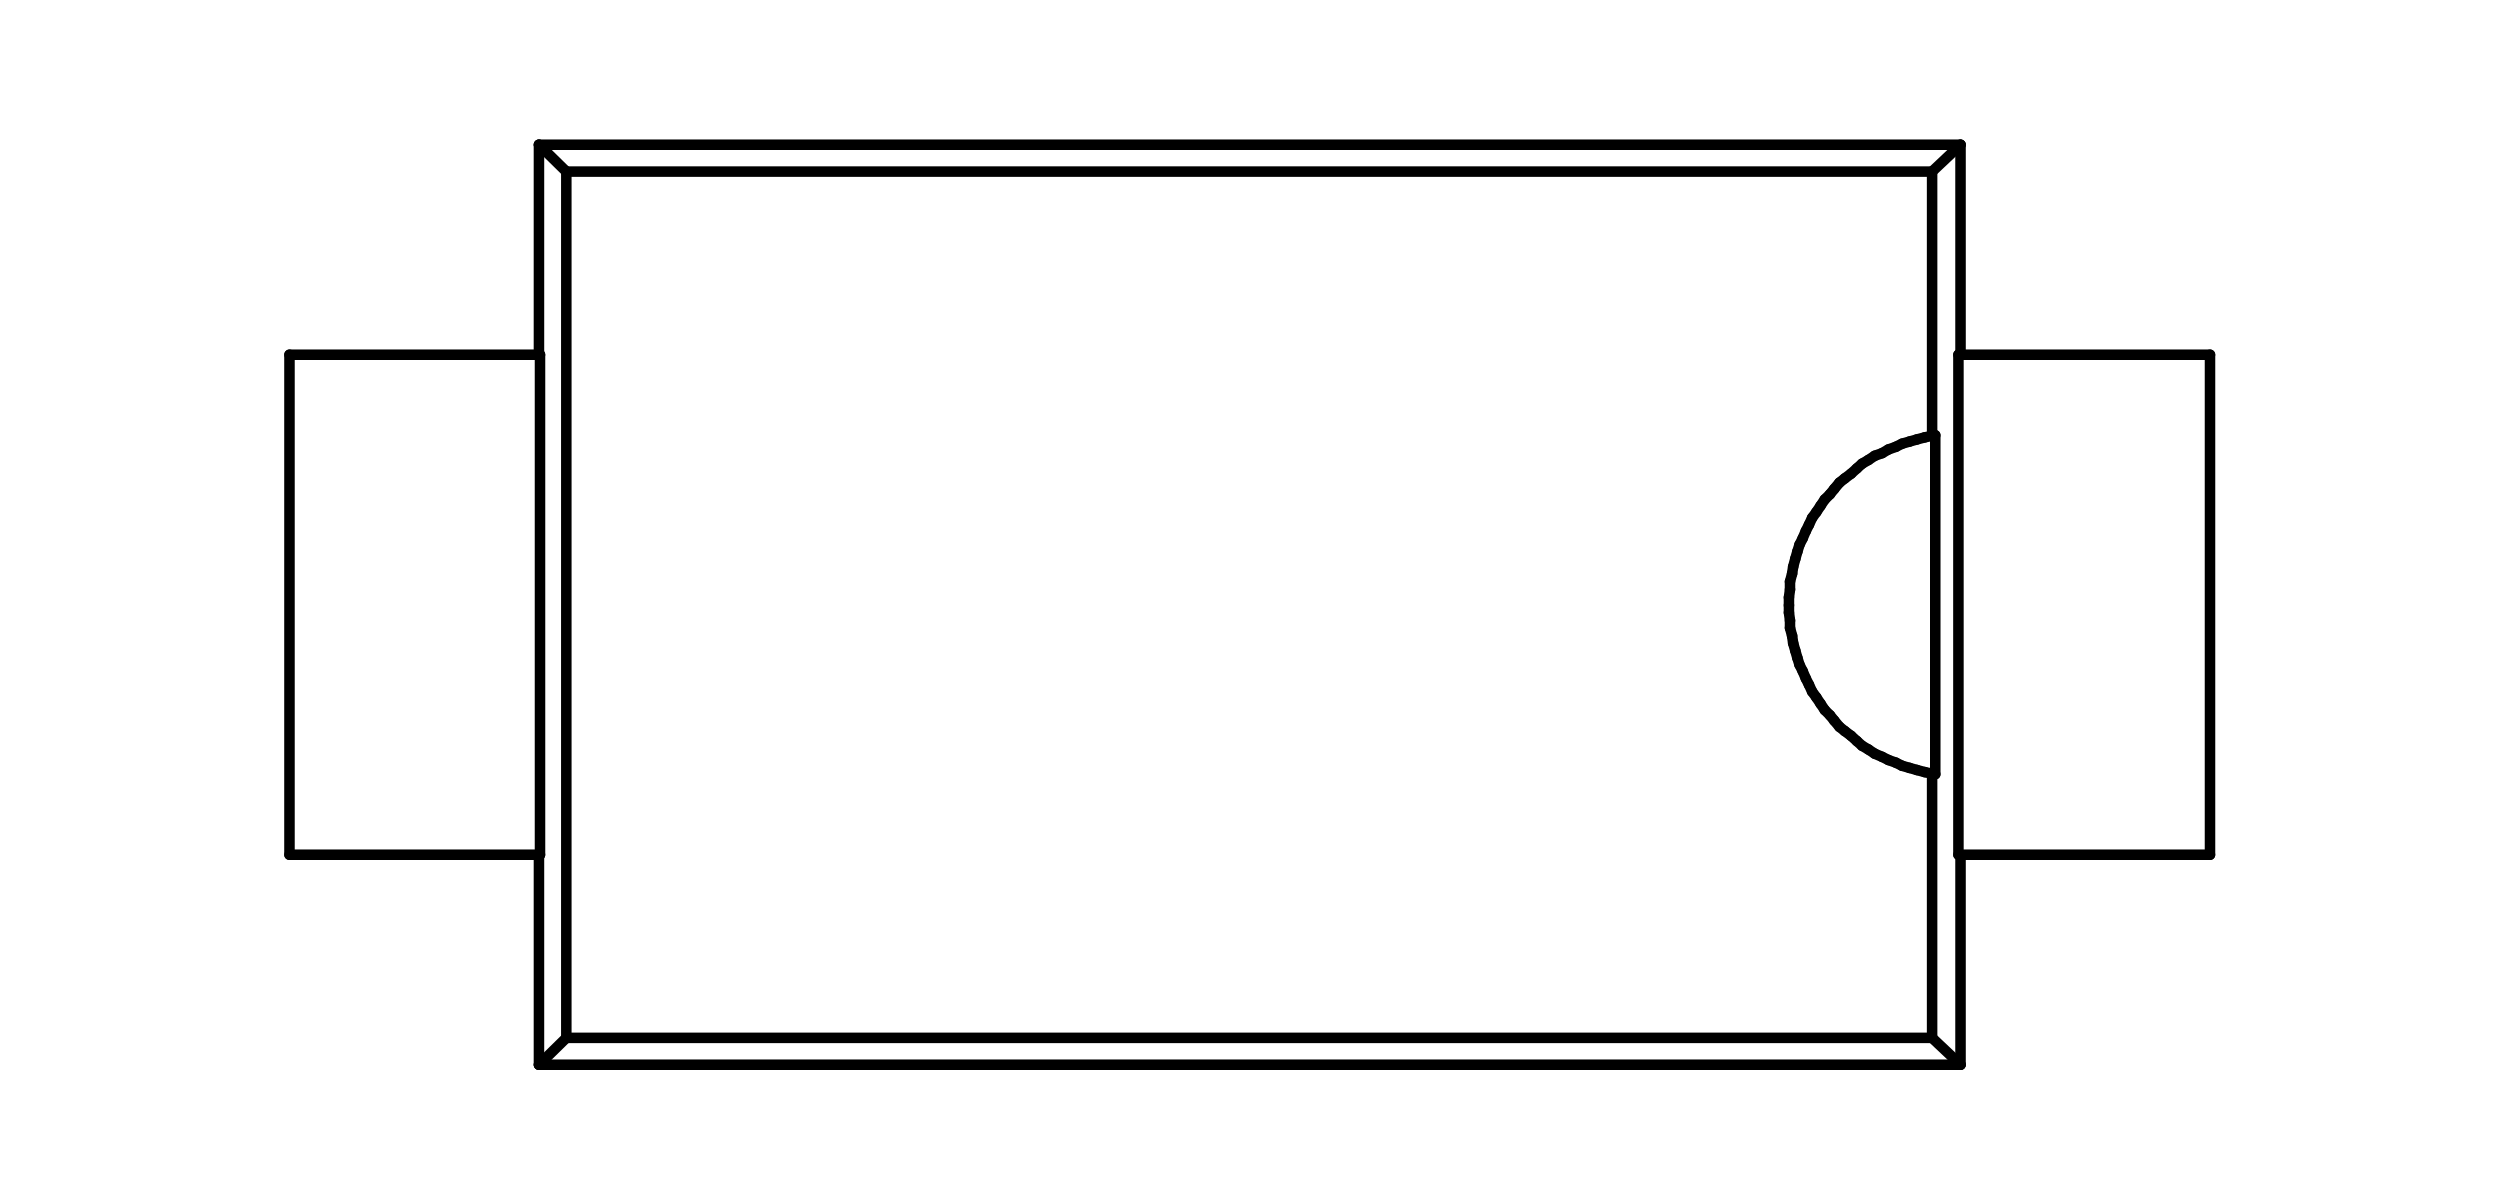
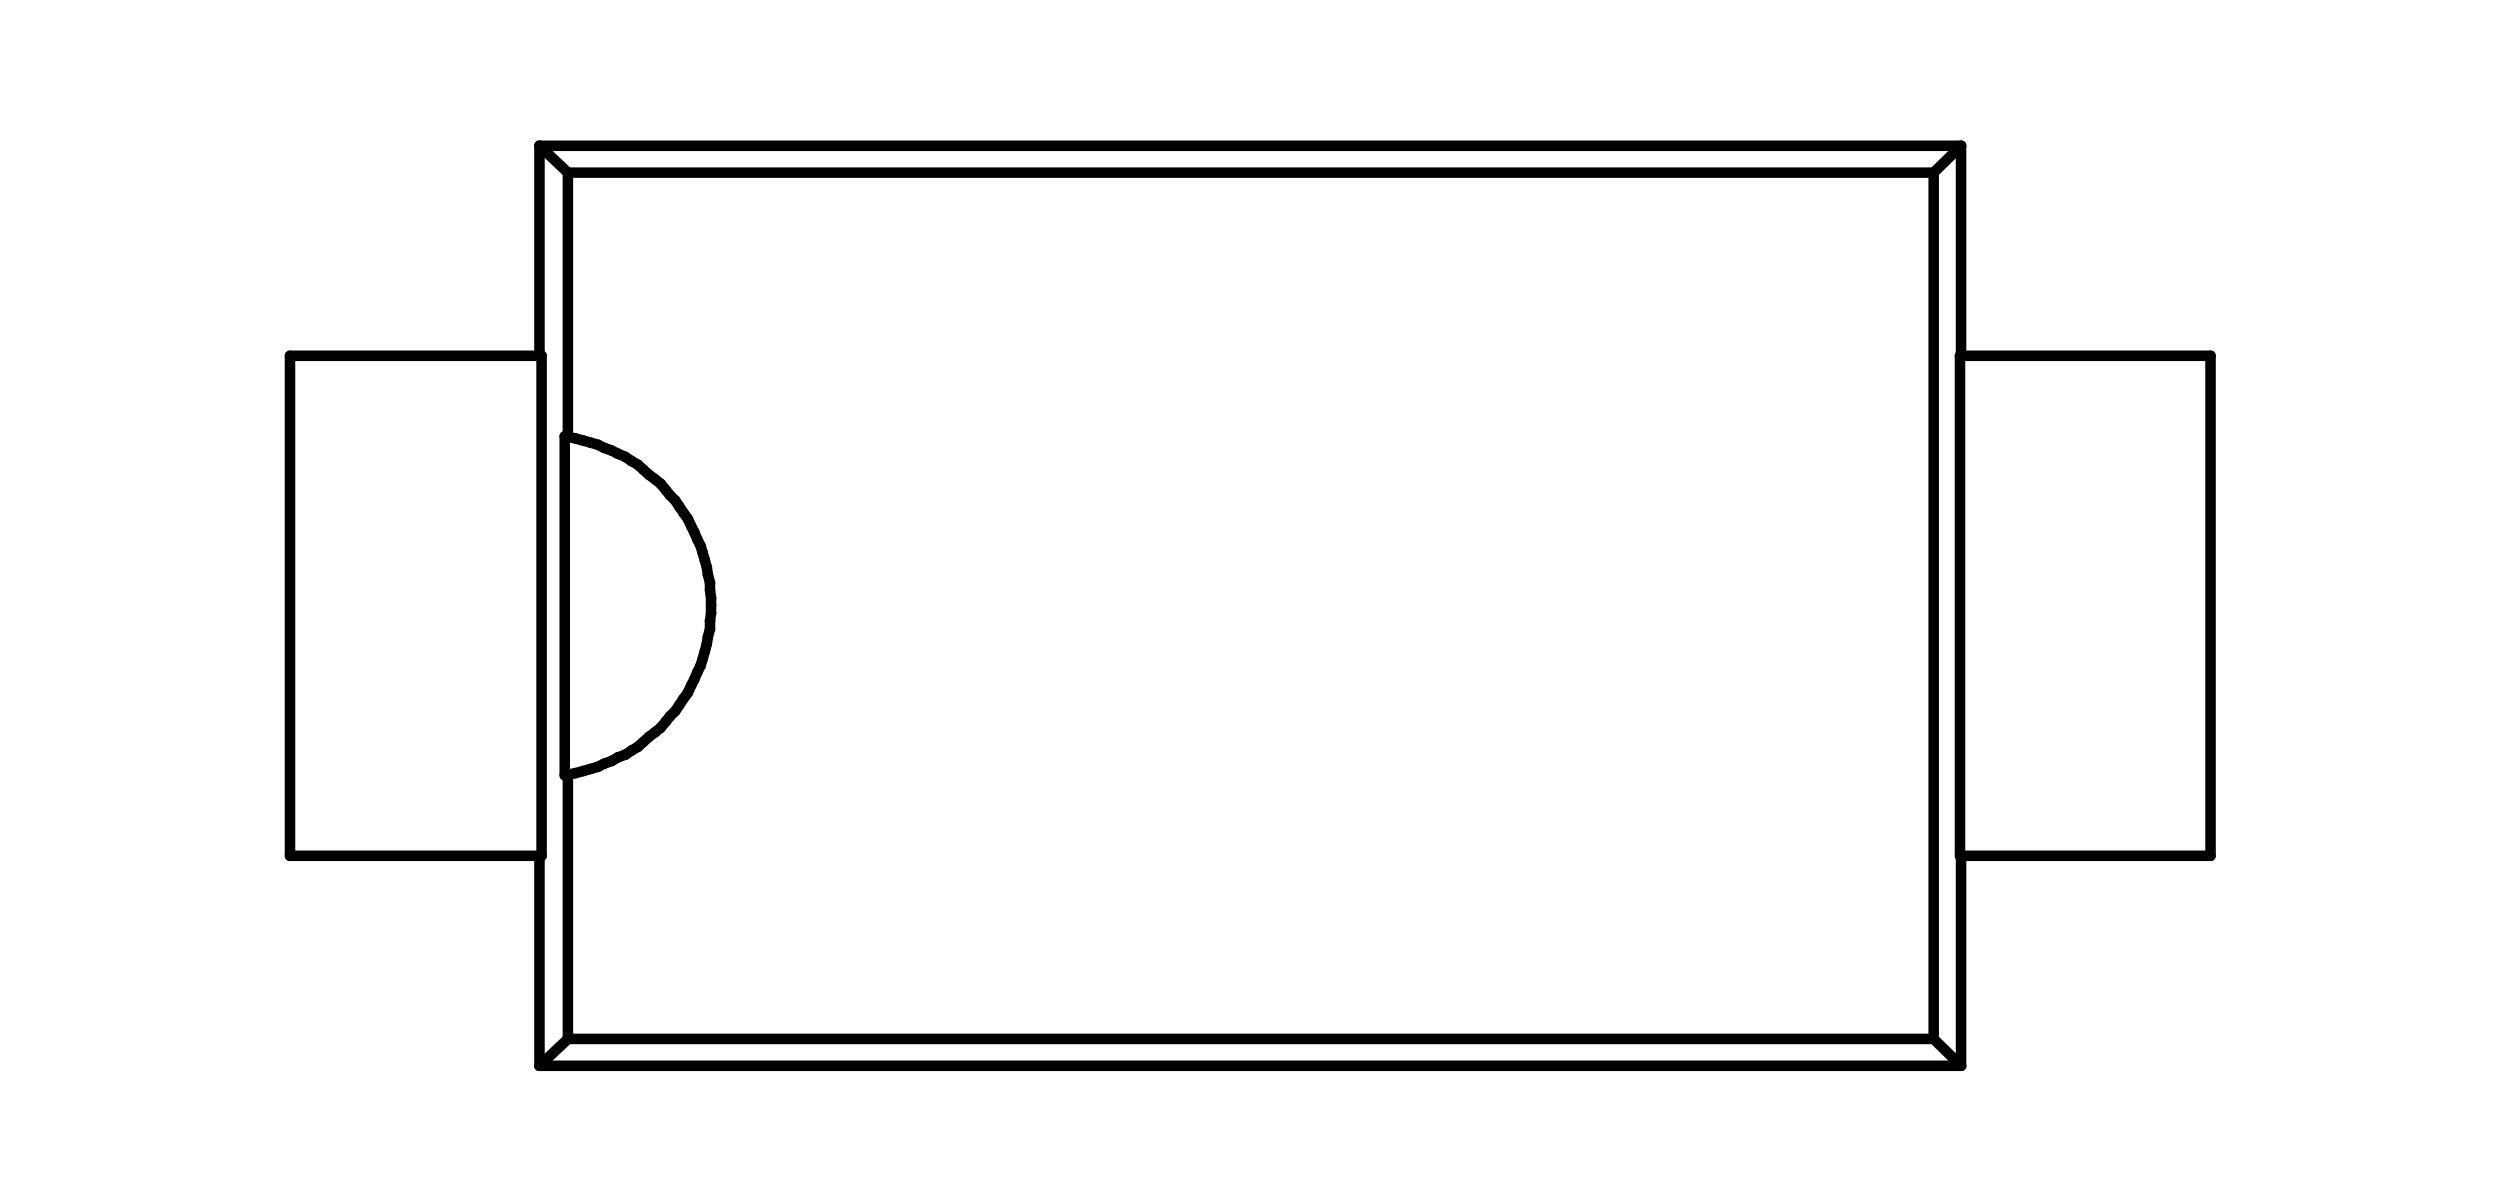
<svg xmlns="http://www.w3.org/2000/svg" version="1.1" width="4.75mm" height="2.286mm" viewBox="0 0 4.75 2.286">
  <g style="fill:#000000; fill-opacity:1;stroke:#000000; stroke-opacity:1; stroke-linecap:round; stroke-linejoin:round;" transform="translate(0 0) scale(1 1)">
</g>
  <g style="fill:none;  stroke:#000000; stroke-width:0.02; stroke-opacity:1;  stroke-linecap:round; stroke-linejoin:round;">
-     <path d="M0.55 0.674 L1.026 0.674 " />
-     <path d="M0.55 1.624 L0.55 0.674 " />
-     <path d="M1.024 0.275 L1.024 0.674 " />
-     <path d="M1.024 1.624 L1.024 2.023 " />
-     <path d="M1.024 2.023 L3.725 2.023 " />
-     <path d="M1.026 1.624 L0.55 1.624 " />
-     <path d="M1.026 1.624 L1.026 0.674 " />
-     <path d="M1.076 0.326 L1.024 0.275 " />
-     <path d="M1.076 0.326 L1.076 1.972 " />
-     <path d="M1.076 1.972 L1.024 2.023 " />
-     <path d="M1.076 1.972 L3.671 1.972 " />
-     <path d="M3.399 1.135 L3.399 1.15 " />
-     <path d="M3.399 1.15 L3.399 1.164 " />
-     <path d="M3.399 1.164 L3.401 1.179 " />
-     <path d="M3.401 1.105 L3.401 1.12 " />
-     <path d="M3.401 1.12 L3.399 1.135 " />
-     <path d="M3.401 1.179 L3.401 1.193 " />
-     <path d="M3.401 1.193 L3.405 1.208 " />
-     <path d="M3.405 1.09 L3.401 1.105 " />
-     <path d="M3.405 1.208 L3.407 1.222 " />
-     <path d="M3.407 1.077 L3.405 1.09 " />
-     <path d="M3.407 1.222 L3.411 1.236 " />
-     <path d="M3.411 1.062 L3.407 1.077 " />
-     <path d="M3.411 1.236 L3.415 1.25 " />
-     <path d="M3.415 1.048 L3.411 1.062 " />
-     <path d="M3.415 1.25 L3.419 1.263 " />
-     <path d="M3.419 1.035 L3.415 1.048 " />
-     <path d="M3.419 1.263 L3.425 1.275 " />
-     <path d="M3.425 1.023 L3.419 1.035 " />
-     <path d="M3.425 1.275 L3.431 1.289 " />
-     <path d="M3.431 1.009 L3.425 1.023 " />
-     <path d="M3.431 1.289 L3.437 1.301 " />
-     <path d="M3.437 0.997 L3.431 1.009 " />
-     <path d="M3.437 1.301 L3.443 1.314 " />
-     <path d="M3.443 0.984 L3.437 0.997 " />
-     <path d="M3.443 1.314 L3.451 1.325 " />
-     <path d="M3.451 0.973 L3.443 0.984 " />
-     <path d="M3.451 1.325 L3.459 1.337 " />
-     <path d="M3.459 0.961 L3.451 0.973 " />
-     <path d="M3.459 1.337 L3.467 1.349 " />
-     <path d="M3.467 0.949 L3.459 0.961 " />
-     <path d="M3.467 1.349 L3.477 1.359 " />
-     <path d="M3.477 0.939 L3.467 0.949 " />
-     <path d="M3.477 1.359 L3.485 1.369 " />
-     <path d="M3.485 0.929 L3.477 0.939 " />
-     <path d="M3.485 1.369 L3.495 1.381 " />
-     <path d="M3.495 0.917 L3.485 0.929 " />
-     <path d="M3.495 1.381 L3.505 1.389 " />
-     <path d="M3.505 0.909 L3.495 0.917 " />
-     <path d="M3.505 1.389 L3.517 1.398 " />
-     <path d="M3.517 0.9 L3.505 0.909 " />
-     <path d="M3.517 1.398 L3.528 1.408 " />
-     <path d="M3.528 0.89 L3.517 0.9 " />
-     <path d="M3.528 1.408 L3.538 1.417 " />
-     <path d="M3.538 0.881 L3.528 0.89 " />
-     <path d="M3.538 1.417 L3.55 1.424 " />
-     <path d="M3.55 0.874 L3.538 0.881 " />
-     <path d="M3.55 1.424 L3.562 1.432 " />
-     <path d="M3.562 0.866 L3.55 0.874 " />
-     <path d="M3.562 1.432 L3.576 1.438 " />
-     <path d="M3.576 0.861 L3.562 0.866 " />
-     <path d="M3.576 1.438 L3.588 1.444 " />
-     <path d="M3.588 0.854 L3.576 0.861 " />
-     <path d="M3.588 1.444 L3.602 1.449 " />
-     <path d="M3.602 0.849 L3.588 0.854 " />
-     <path d="M3.602 1.449 L3.614 1.455 " />
-     <path d="M3.614 0.843 L3.602 0.849 " />
-     <path d="M3.614 1.455 L3.628 1.459 " />
-     <path d="M3.628 0.839 L3.614 0.843 " />
-     <path d="M3.628 1.459 L3.642 1.463 " />
-     <path d="M3.642 0.835 L3.628 0.839 " />
-     <path d="M3.642 1.463 L3.657 1.467 " />
-     <path d="M3.657 0.831 L3.642 0.835 " />
-     <path d="M3.657 1.467 L3.671 1.47 " />
-     <path d="M3.671 0.326 L1.076 0.326 " />
-     <path d="M3.671 0.326 L3.725 0.275 " />
-     <path d="M3.671 0.828 L3.657 0.831 " />
-     <path d="M3.671 0.828 L3.671 0.326 " />
-     <path d="M3.671 0.828 L3.677 0.827 " />
-     <path d="M3.671 1.972 L3.671 1.47 " />
-     <path d="M3.671 1.972 L3.725 2.023 " />
-     <path d="M3.677 1.471 L3.671 1.47 " />
-     <path d="M3.677 1.471 L3.677 0.827 " />
-     <path d="M3.721 0.674 L4.199 0.674 " />
-     <path d="M3.721 1.624 L3.721 0.674 " />
-     <path d="M3.725 0.275 L1.024 0.275 " />
-     <path d="M3.725 0.674 L3.725 0.275 " />
-     <path d="M3.725 2.023 L3.725 1.624 " />
-     <path d="M4.199 0.674 L4.199 1.624 " />
-     <path d="M4.199 1.624 L3.721 1.624 " />
+     <path d="M0.551 0.676 L1.029 0.676 " />
+     <path d="M0.551 1.626 L0.551 0.676 " />
+     <path d="M1.025 0.277 L1.025 0.676 " />
+     <path d="M1.025 1.626 L1.025 2.025 " />
+     <path d="M1.025 2.025 L3.726 2.025 " />
+     <path d="M1.029 0.676 L1.029 1.626 " />
+     <path d="M1.029 1.626 L0.551 1.626 " />
+     <path d="M1.073 0.829 L1.073 1.473 " />
+     <path d="M1.073 0.829 L1.079 0.83 " />
+     <path d="M1.079 0.328 L1.025 0.277 " />
+     <path d="M1.079 0.328 L1.079 0.83 " />
+     <path d="M1.079 1.472 L1.073 1.473 " />
+     <path d="M1.079 1.472 L1.079 1.974 " />
+     <path d="M1.079 1.472 L1.093 1.469 " />
+     <path d="M1.079 1.974 L1.025 2.025 " />
+     <path d="M1.079 1.974 L3.674 1.974 " />
+     <path d="M1.093 0.833 L1.079 0.83 " />
+     <path d="M1.093 1.469 L1.108 1.465 " />
+     <path d="M1.108 0.837 L1.093 0.833 " />
+     <path d="M1.108 1.465 L1.122 1.461 " />
+     <path d="M1.122 0.841 L1.108 0.837 " />
+     <path d="M1.122 1.461 L1.136 1.457 " />
+     <path d="M1.136 0.845 L1.122 0.841 " />
+     <path d="M1.136 1.457 L1.148 1.451 " />
+     <path d="M1.148 0.851 L1.136 0.845 " />
+     <path d="M1.148 1.451 L1.162 1.446 " />
+     <path d="M1.162 0.856 L1.148 0.851 " />
+     <path d="M1.162 1.446 L1.174 1.439 " />
+     <path d="M1.174 0.862 L1.162 0.856 " />
+     <path d="M1.174 1.439 L1.188 1.434 " />
+     <path d="M1.188 0.868 L1.174 0.862 " />
+     <path d="M1.188 1.434 L1.2 1.426 " />
+     <path d="M1.2 0.876 L1.188 0.868 " />
+     <path d="M1.2 1.426 L1.212 1.419 " />
+     <path d="M1.212 0.883 L1.2 0.876 " />
+     <path d="M1.212 1.419 L1.222 1.41 " />
+     <path d="M1.222 0.892 L1.212 0.883 " />
+     <path d="M1.222 1.41 L1.233 1.4 " />
+     <path d="M1.233 0.902 L1.222 0.892 " />
+     <path d="M1.233 1.4 L1.245 1.391 " />
+     <path d="M1.245 0.911 L1.233 0.902 " />
+     <path d="M1.245 1.391 L1.255 1.383 " />
+     <path d="M1.255 0.919 L1.245 0.911 " />
+     <path d="M1.255 1.383 L1.265 1.371 " />
+     <path d="M1.265 0.931 L1.255 0.919 " />
+     <path d="M1.265 1.371 L1.273 1.361 " />
+     <path d="M1.273 0.941 L1.265 0.931 " />
+     <path d="M1.273 1.361 L1.283 1.351 " />
+     <path d="M1.283 0.951 L1.273 0.941 " />
+     <path d="M1.283 1.351 L1.291 1.339 " />
+     <path d="M1.291 0.963 L1.283 0.951 " />
+     <path d="M1.291 1.339 L1.299 1.327 " />
+     <path d="M1.299 0.975 L1.291 0.963 " />
+     <path d="M1.299 1.327 L1.307 1.316 " />
+     <path d="M1.307 0.986 L1.299 0.975 " />
+     <path d="M1.307 1.316 L1.313 1.303 " />
+     <path d="M1.313 0.999 L1.307 0.986 " />
+     <path d="M1.313 1.303 L1.319 1.291 " />
+     <path d="M1.319 1.011 L1.313 0.999 " />
+     <path d="M1.319 1.291 L1.325 1.277 " />
+     <path d="M1.325 1.025 L1.319 1.011 " />
+     <path d="M1.325 1.277 L1.331 1.265 " />
+     <path d="M1.331 1.037 L1.325 1.025 " />
+     <path d="M1.331 1.265 L1.335 1.252 " />
+     <path d="M1.335 1.05 L1.331 1.037 " />
+     <path d="M1.335 1.252 L1.339 1.238 " />
+     <path d="M1.339 1.064 L1.335 1.05 " />
+     <path d="M1.339 1.238 L1.343 1.223 " />
+     <path d="M1.343 1.078 L1.339 1.064 " />
+     <path d="M1.343 1.223 L1.345 1.21 " />
+     <path d="M1.345 1.092 L1.343 1.078 " />
+     <path d="M1.345 1.21 L1.349 1.195 " />
+     <path d="M1.349 1.107 L1.345 1.092 " />
+     <path d="M1.349 1.121 L1.349 1.107 " />
+     <path d="M1.349 1.18 L1.351 1.165 " />
+     <path d="M1.349 1.195 L1.349 1.18 " />
+     <path d="M1.351 1.136 L1.349 1.121 " />
+     <path d="M1.351 1.15 L1.351 1.136 " />
+     <path d="M1.351 1.165 L1.351 1.15 " />
+     <path d="M3.674 0.328 L1.079 0.328 " />
+     <path d="M3.674 0.328 L3.726 0.277 " />
+     <path d="M3.674 1.974 L3.674 0.328 " />
+     <path d="M3.674 1.974 L3.726 2.025 " />
+     <path d="M3.724 0.676 L3.724 1.626 " />
+     <path d="M3.724 0.676 L4.2 0.676 " />
+     <path d="M3.726 0.277 L1.025 0.277 " />
+     <path d="M3.726 0.676 L3.726 0.277 " />
+     <path d="M3.726 2.025 L3.726 1.626 " />
+     <path d="M4.2 0.676 L4.2 1.626 " />
+     <path d="M4.2 1.626 L3.724 1.626 " />
  </g>
</svg>
